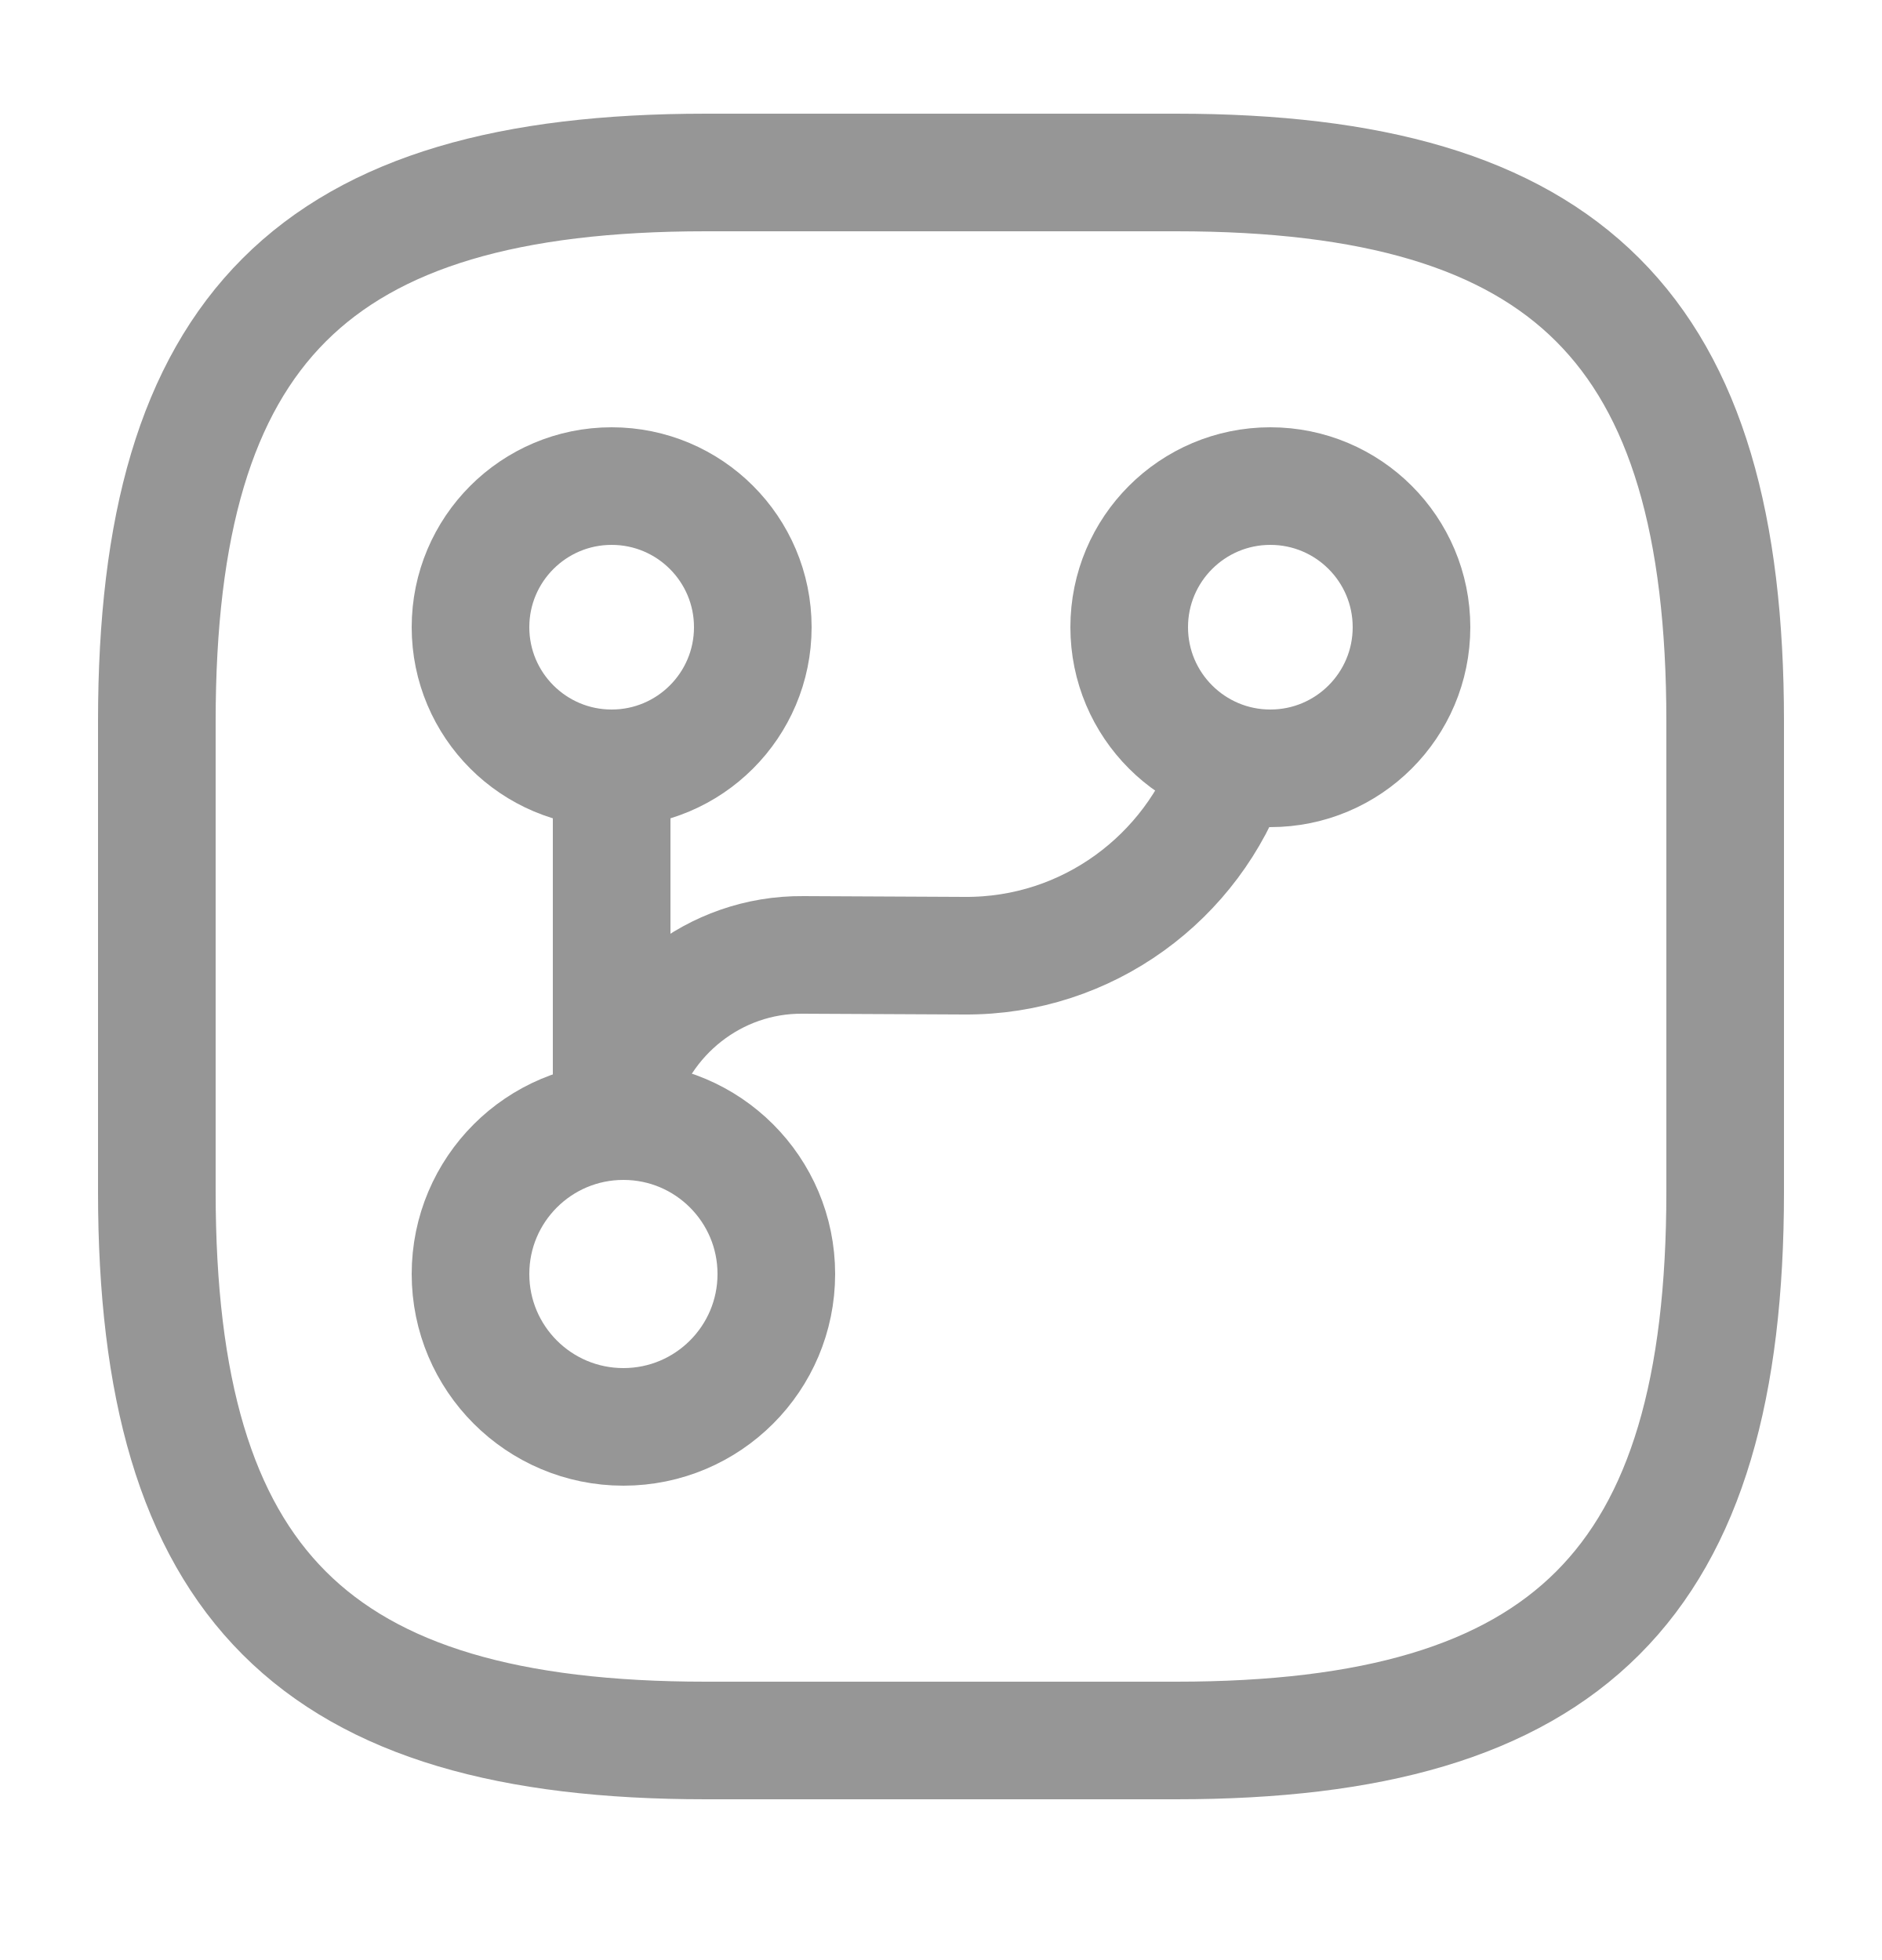
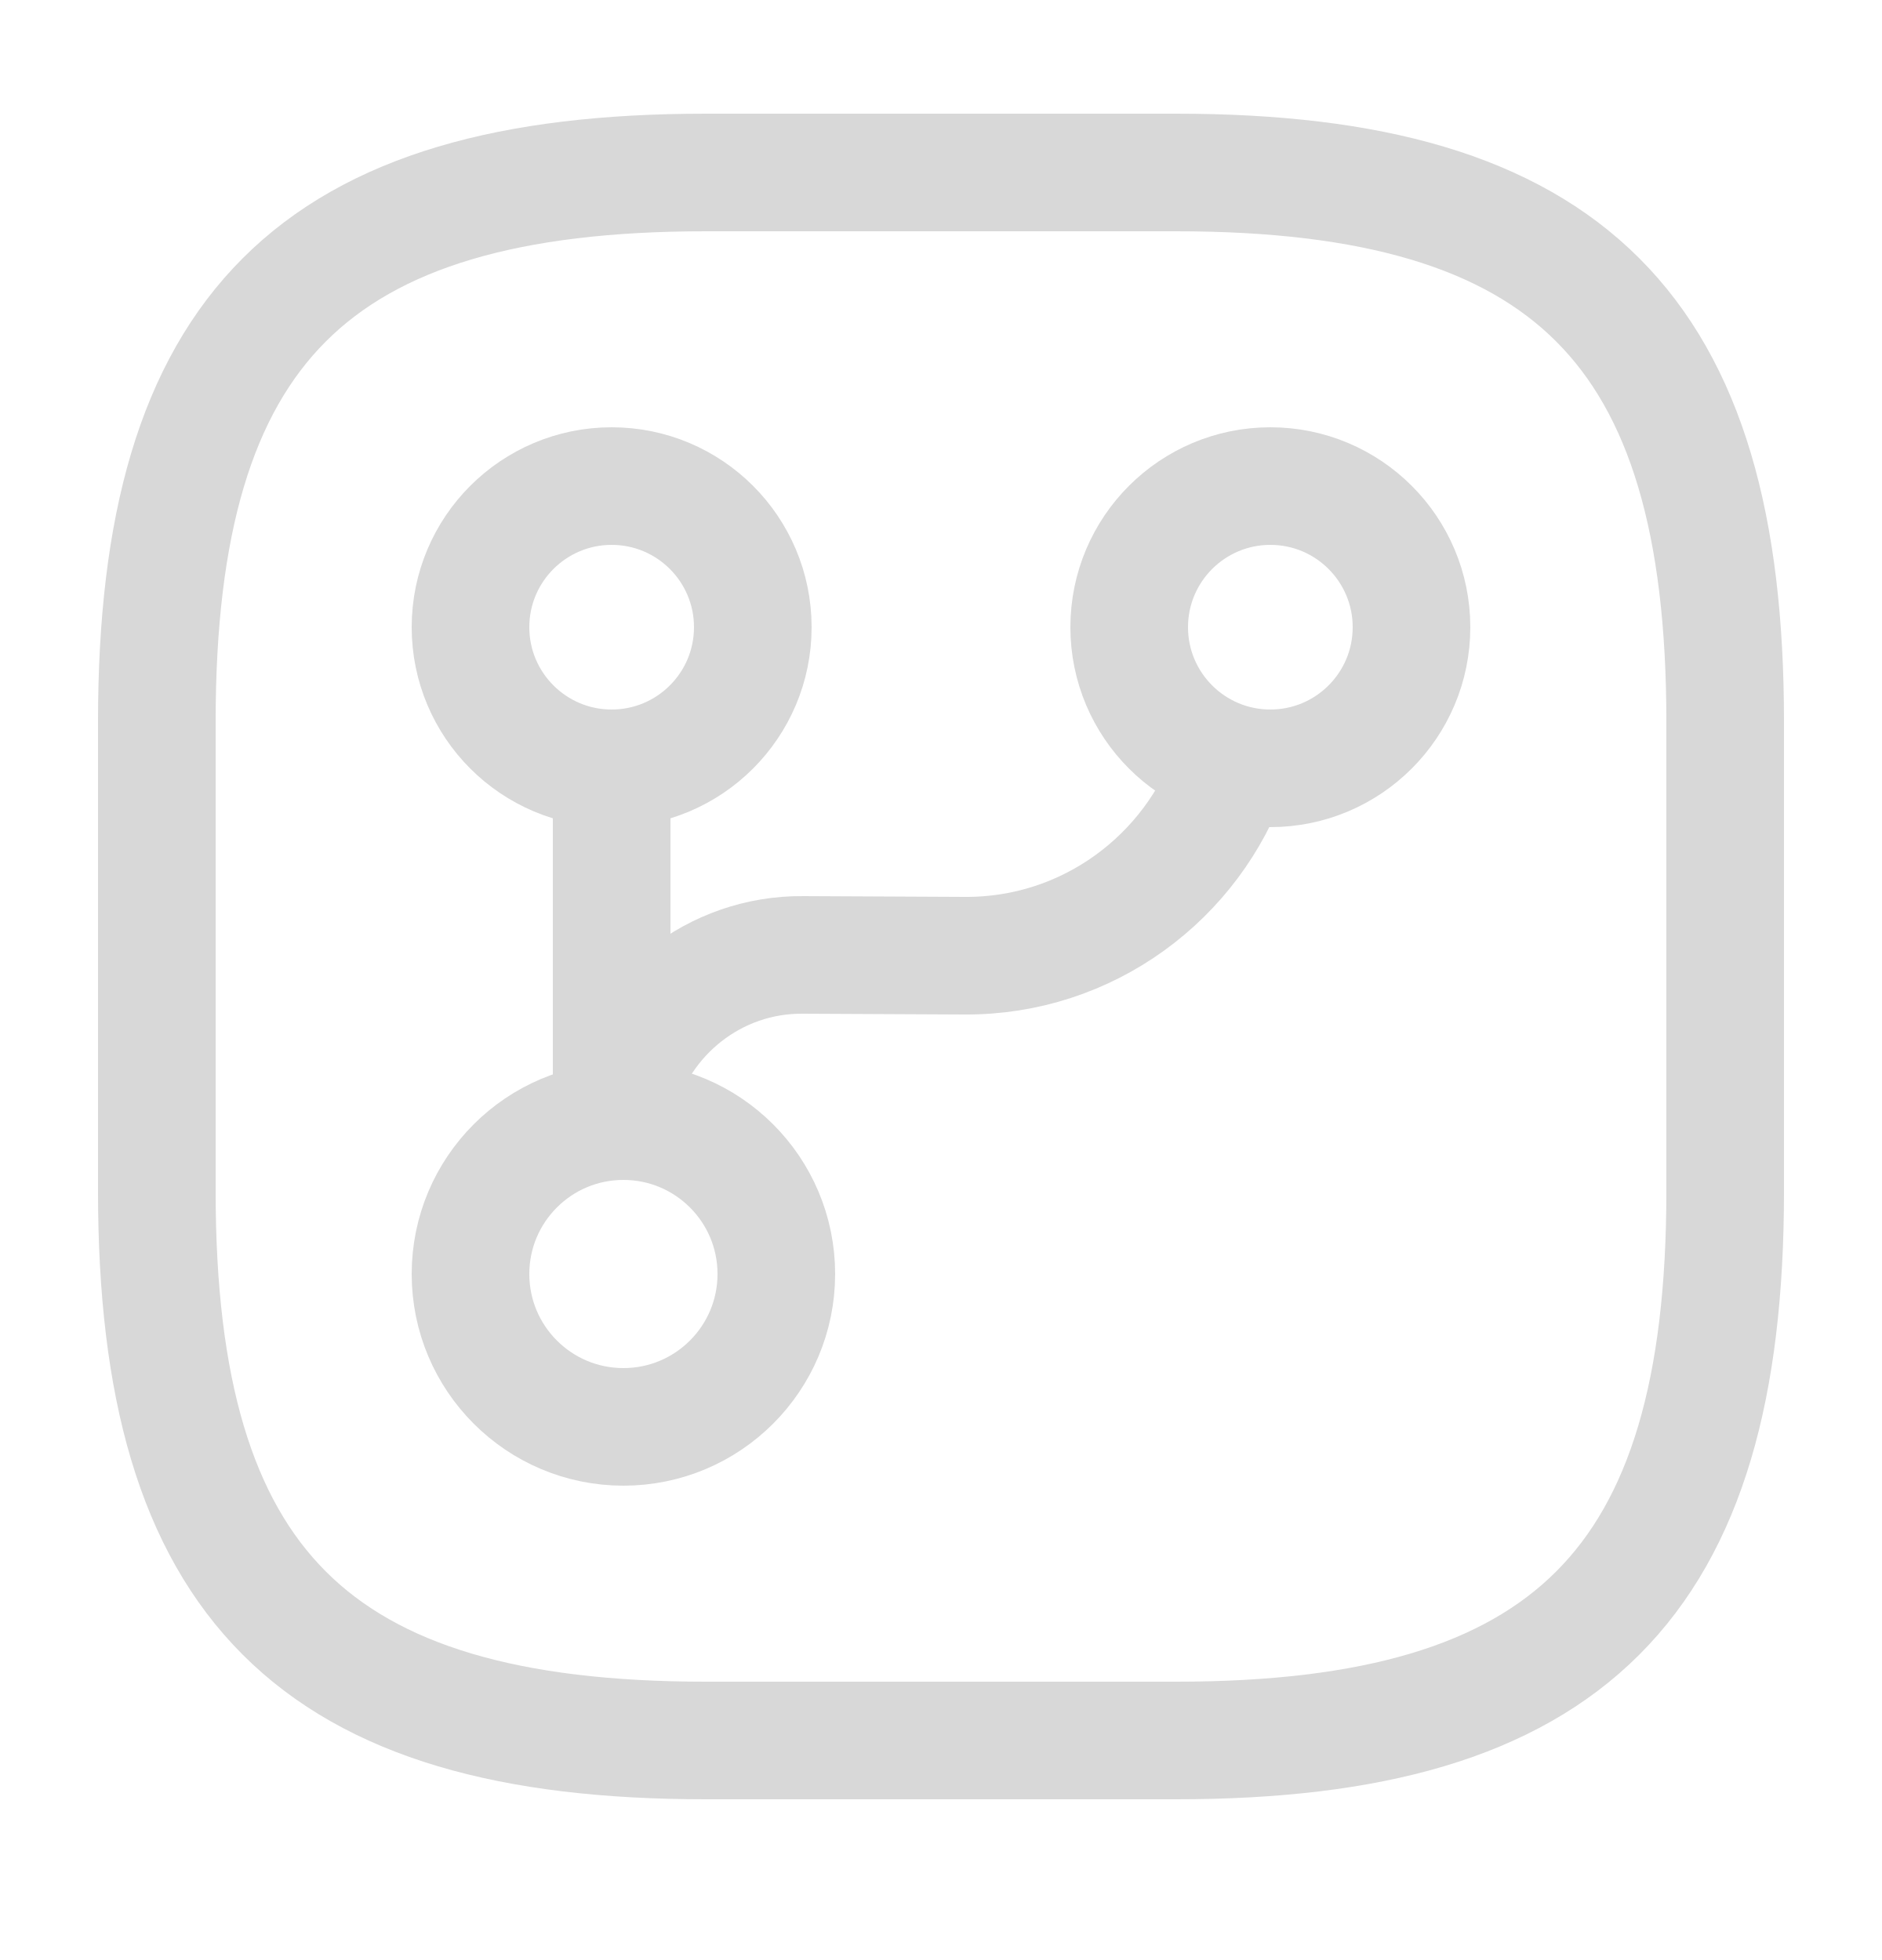
<svg xmlns="http://www.w3.org/2000/svg" width="24" height="25" viewBox="0 0 24 25" fill="none">
-   <path d="M7.8 14V9.8" stroke="#969696" stroke-width="1.5" stroke-linecap="round" stroke-linejoin="round" />
-   <path d="M7.95 18.2C9.027 18.2 9.9 17.327 9.9 16.25C9.9 15.173 9.027 14.3 7.95 14.3C6.873 14.3 6 15.173 6 16.25C6 17.327 6.873 18.2 7.95 18.2Z" stroke="#969696" stroke-width="1.5" stroke-linecap="round" stroke-linejoin="round" />
-   <path d="M7.8 9.8C8.794 9.8 9.6 8.994 9.6 8C9.6 7.006 8.794 6.2 7.8 6.2C6.806 6.2 6 7.006 6 8C6 8.994 6.806 9.8 7.8 9.8Z" stroke="#969696" stroke-width="1.5" stroke-linecap="round" stroke-linejoin="round" />
-   <path d="M16.2 9.8C17.194 9.8 18 8.994 18 8C18 7.006 17.194 6.2 16.2 6.2C15.206 6.2 14.4 7.006 14.4 8C14.4 8.994 15.206 9.8 16.2 9.8Z" stroke="#969696" stroke-width="1.5" stroke-linecap="round" stroke-linejoin="round" />
-   <path d="M7.88 14C8.15 12.95 9.11 12.17 10.24 12.18L12.3 12.19C13.87 12.2 15.21 11.19 15.7 9.78" stroke="#969696" stroke-width="1.5" stroke-linecap="round" stroke-linejoin="round" />
-   <path d="M9 2.2H15C20 2.2 22 4.2 22 9.2V15.2C22 20.2 20 22.2 15 22.2H9C4 22.2 2 20.2 2 15.2V9.2C2 4.2 4 2.2 9 2.2Z" stroke="#969696" stroke-width="1.5" stroke-linecap="round" stroke-linejoin="round" />
+   <path d="M7.8 14V9.8" stroke="#D8D8D8" stroke-width="1.5" stroke-linecap="round" stroke-linejoin="round" />
+   <path d="M7.95 18.2C9.027 18.2 9.9 17.327 9.9 16.25C9.9 15.173 9.027 14.3 7.95 14.3C6.873 14.3 6 15.173 6 16.25C6 17.327 6.873 18.2 7.95 18.2Z" stroke="#D8D8D8" stroke-width="1.5" stroke-linecap="round" stroke-linejoin="round" />
+   <path d="M7.8 9.8C8.794 9.8 9.6 8.994 9.6 8C9.6 7.006 8.794 6.2 7.8 6.2C6.806 6.2 6 7.006 6 8C6 8.994 6.806 9.8 7.8 9.8Z" stroke="#D8D8D8" stroke-width="1.5" stroke-linecap="round" stroke-linejoin="round" />
+   <path d="M16.2 9.8C17.194 9.8 18 8.994 18 8C18 7.006 17.194 6.2 16.2 6.2C15.206 6.2 14.4 7.006 14.4 8C14.4 8.994 15.206 9.8 16.2 9.8Z" stroke="#D8D8D8" stroke-width="1.5" stroke-linecap="round" stroke-linejoin="round" />
+   <path d="M7.88 14C8.15 12.95 9.11 12.17 10.24 12.18L12.3 12.19C13.87 12.2 15.21 11.19 15.7 9.78" stroke="#D8D8D8" stroke-width="1.5" stroke-linecap="round" stroke-linejoin="round" />
+   <path d="M9 2.2H15C20 2.2 22 4.2 22 9.2V15.2C22 20.2 20 22.2 15 22.2H9C4 22.2 2 20.2 2 15.2V9.2C2 4.2 4 2.2 9 2.2Z" stroke="#D8D8D8" stroke-width="1.5" stroke-linecap="round" stroke-linejoin="round" />
</svg>
